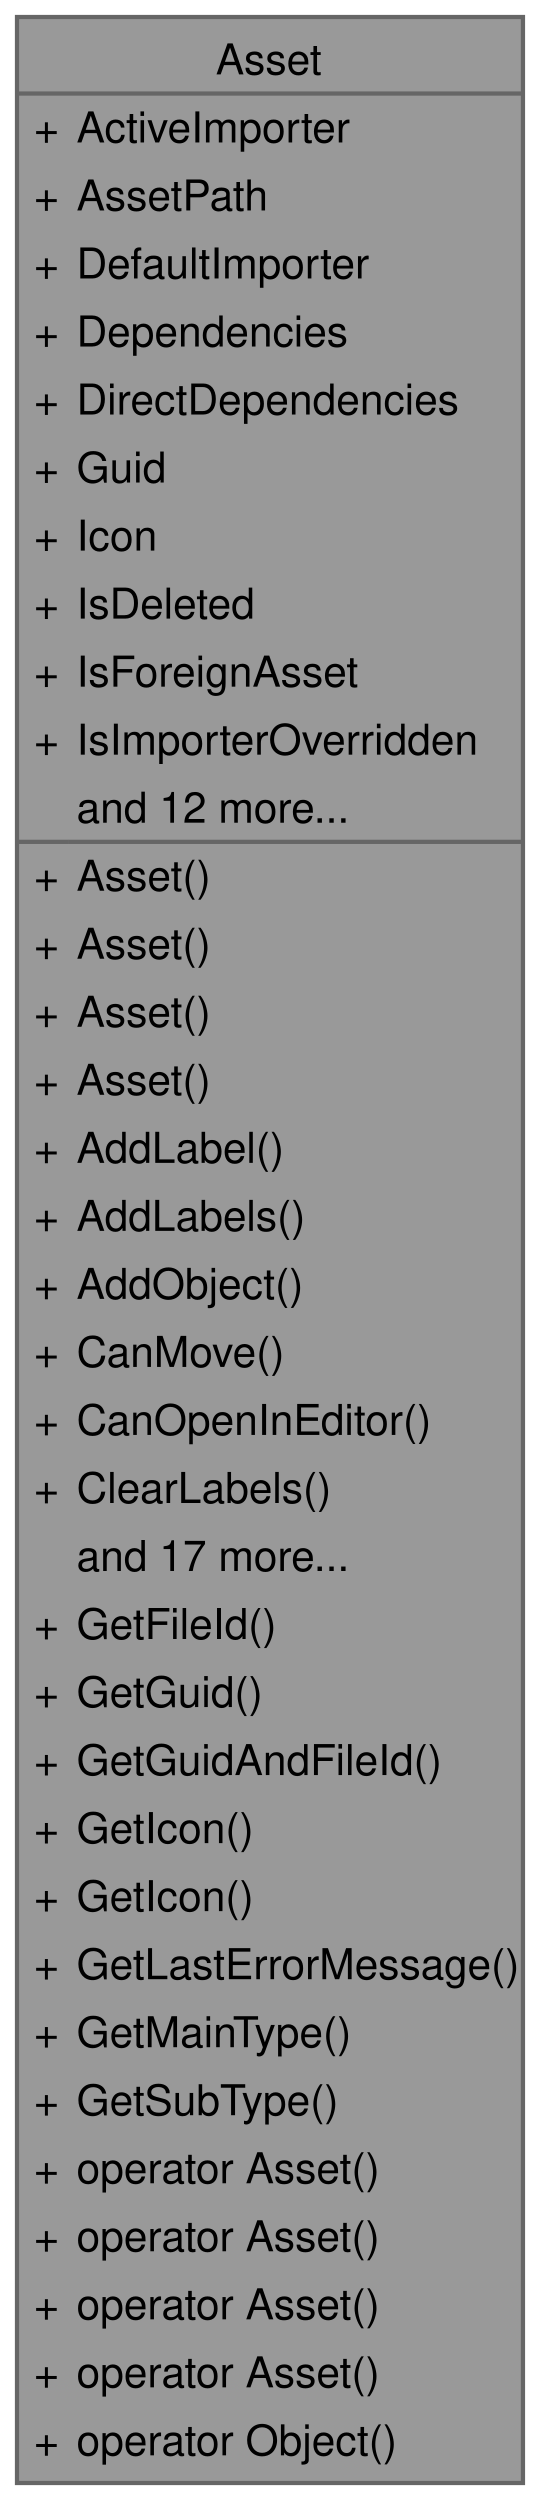
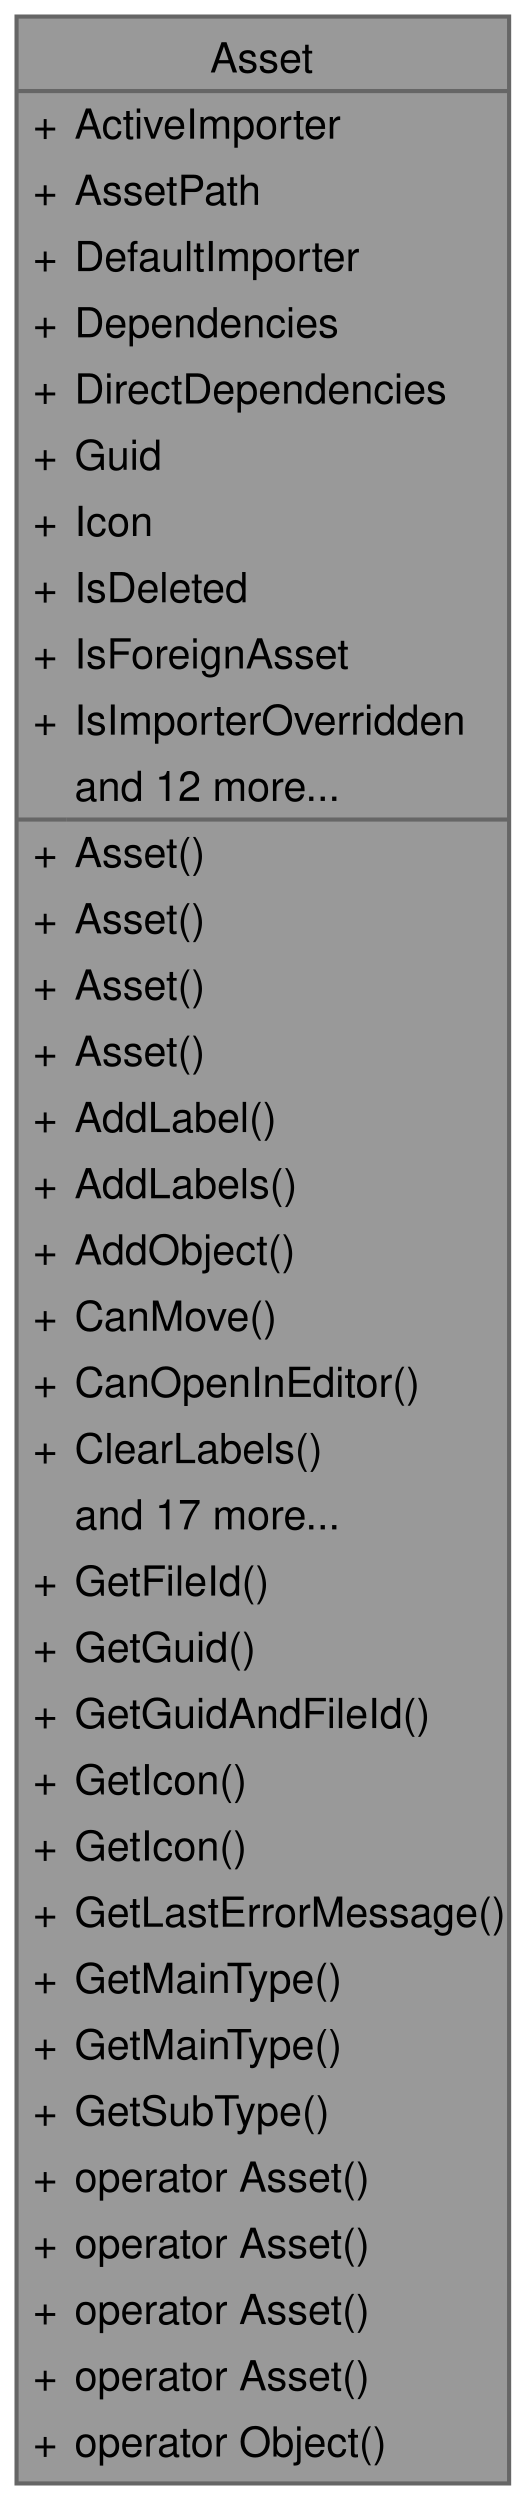
- <svg xmlns="http://www.w3.org/2000/svg" xmlns:xlink="http://www.w3.org/1999/xlink" width="127pt" height="588pt" viewBox="0.00 0.00 127.00 588.00">
-   <g id="graph0" class="graph" transform="scale(1 1) rotate(0) translate(4 584)">
+ <svg xmlns="http://www.w3.org/2000/svg" xmlns:xlink="http://www.w3.org/1999/xlink" width="127pt" height="604pt" viewBox="0.00 0.00 127.00 604.00">
+   <g id="graph0" class="graph" transform="scale(1 1) rotate(0) translate(4 600)">
    <g id="Node000001" class="node">
      <g id="a_Node000001">
        <a xlink:title="Replacement implementation for Unity's massive AssetDatabase class with a cleaner interface and more ...">
-           <polygon fill="#999999" stroke="none" points="119,-580 0,-580 0,0 119,0 119,-580" />
-           <text text-anchor="start" x="46.75" y="-566.5" font-family="Helvetica,sans-Serif" font-size="10.00">Asset</text>
+           <polygon fill="#999999" stroke="none" points="119,-596 0,-596 0,0 119,0 119,-596" />
+           <text text-anchor="start" x="46.75" y="-582.5" font-family="Helvetica,sans-Serif" font-size="10.00">Asset</text>
+           <text text-anchor="start" x="4" y="-566.5" font-family="Helvetica,sans-Serif" font-size="10.00">+</text>
+           <text text-anchor="start" x="14" y="-566.5" font-family="Helvetica,sans-Serif" font-size="10.00">ActiveImporter</text>
          <text text-anchor="start" x="4" y="-550.5" font-family="Helvetica,sans-Serif" font-size="10.00">+</text>
-           <text text-anchor="start" x="14" y="-550.5" font-family="Helvetica,sans-Serif" font-size="10.00">ActiveImporter</text>
+           <text text-anchor="start" x="14" y="-550.5" font-family="Helvetica,sans-Serif" font-size="10.00">AssetPath</text>
          <text text-anchor="start" x="4" y="-534.5" font-family="Helvetica,sans-Serif" font-size="10.00">+</text>
-           <text text-anchor="start" x="14" y="-534.5" font-family="Helvetica,sans-Serif" font-size="10.00">AssetPath</text>
+           <text text-anchor="start" x="14" y="-534.5" font-family="Helvetica,sans-Serif" font-size="10.00">DefaultImporter</text>
          <text text-anchor="start" x="4" y="-518.5" font-family="Helvetica,sans-Serif" font-size="10.00">+</text>
-           <text text-anchor="start" x="14" y="-518.5" font-family="Helvetica,sans-Serif" font-size="10.00">DefaultImporter</text>
+           <text text-anchor="start" x="14" y="-518.5" font-family="Helvetica,sans-Serif" font-size="10.00">Dependencies</text>
          <text text-anchor="start" x="4" y="-502.5" font-family="Helvetica,sans-Serif" font-size="10.00">+</text>
-           <text text-anchor="start" x="14" y="-502.5" font-family="Helvetica,sans-Serif" font-size="10.00">Dependencies</text>
+           <text text-anchor="start" x="14" y="-502.5" font-family="Helvetica,sans-Serif" font-size="10.00">DirectDependencies</text>
          <text text-anchor="start" x="4" y="-486.5" font-family="Helvetica,sans-Serif" font-size="10.00">+</text>
-           <text text-anchor="start" x="14" y="-486.5" font-family="Helvetica,sans-Serif" font-size="10.00">DirectDependencies</text>
+           <text text-anchor="start" x="14" y="-486.5" font-family="Helvetica,sans-Serif" font-size="10.00">Guid</text>
          <text text-anchor="start" x="4" y="-470.5" font-family="Helvetica,sans-Serif" font-size="10.00">+</text>
-           <text text-anchor="start" x="14" y="-470.5" font-family="Helvetica,sans-Serif" font-size="10.00">Guid</text>
+           <text text-anchor="start" x="14" y="-470.5" font-family="Helvetica,sans-Serif" font-size="10.00">Icon</text>
          <text text-anchor="start" x="4" y="-454.5" font-family="Helvetica,sans-Serif" font-size="10.00">+</text>
-           <text text-anchor="start" x="14" y="-454.5" font-family="Helvetica,sans-Serif" font-size="10.00">Icon</text>
+           <text text-anchor="start" x="14" y="-454.5" font-family="Helvetica,sans-Serif" font-size="10.00">IsDeleted</text>
          <text text-anchor="start" x="4" y="-438.5" font-family="Helvetica,sans-Serif" font-size="10.00">+</text>
-           <text text-anchor="start" x="14" y="-438.5" font-family="Helvetica,sans-Serif" font-size="10.00">IsDeleted</text>
+           <text text-anchor="start" x="14" y="-438.5" font-family="Helvetica,sans-Serif" font-size="10.00">IsForeignAsset</text>
          <text text-anchor="start" x="4" y="-422.5" font-family="Helvetica,sans-Serif" font-size="10.00">+</text>
-           <text text-anchor="start" x="14" y="-422.5" font-family="Helvetica,sans-Serif" font-size="10.00">IsForeignAsset</text>
-           <text text-anchor="start" x="4" y="-406.5" font-family="Helvetica,sans-Serif" font-size="10.00">+</text>
-           <text text-anchor="start" x="14" y="-406.5" font-family="Helvetica,sans-Serif" font-size="10.00">IsImporterOverridden</text>
-           <text text-anchor="start" x="14" y="-390.5" font-family="Helvetica,sans-Serif" font-size="10.00">and 12 more...</text>
+           <text text-anchor="start" x="14" y="-422.5" font-family="Helvetica,sans-Serif" font-size="10.00">IsImporterOverridden</text>
+           <text text-anchor="start" x="14" y="-406.5" font-family="Helvetica,sans-Serif" font-size="10.00">and 12 more...</text>
+           <text text-anchor="start" x="4" y="-390.5" font-family="Helvetica,sans-Serif" font-size="10.00">+</text>
+           <text text-anchor="start" x="14" y="-390.5" font-family="Helvetica,sans-Serif" font-size="10.00">Asset()</text>
          <text text-anchor="start" x="4" y="-374.5" font-family="Helvetica,sans-Serif" font-size="10.00">+</text>
          <text text-anchor="start" x="14" y="-374.5" font-family="Helvetica,sans-Serif" font-size="10.00">Asset()</text>
          <text text-anchor="start" x="4" y="-358.5" font-family="Helvetica,sans-Serif" font-size="10.00">+</text>
          <text text-anchor="start" x="14" y="-358.5" font-family="Helvetica,sans-Serif" font-size="10.00">Asset()</text>
          <text text-anchor="start" x="4" y="-342.5" font-family="Helvetica,sans-Serif" font-size="10.00">+</text>
          <text text-anchor="start" x="14" y="-342.5" font-family="Helvetica,sans-Serif" font-size="10.00">Asset()</text>
          <text text-anchor="start" x="4" y="-326.5" font-family="Helvetica,sans-Serif" font-size="10.00">+</text>
-           <text text-anchor="start" x="14" y="-326.5" font-family="Helvetica,sans-Serif" font-size="10.00">Asset()</text>
+           <text text-anchor="start" x="14" y="-326.5" font-family="Helvetica,sans-Serif" font-size="10.00">AddLabel()</text>
          <text text-anchor="start" x="4" y="-310.5" font-family="Helvetica,sans-Serif" font-size="10.00">+</text>
-           <text text-anchor="start" x="14" y="-310.5" font-family="Helvetica,sans-Serif" font-size="10.00">AddLabel()</text>
+           <text text-anchor="start" x="14" y="-310.5" font-family="Helvetica,sans-Serif" font-size="10.00">AddLabels()</text>
          <text text-anchor="start" x="4" y="-294.5" font-family="Helvetica,sans-Serif" font-size="10.00">+</text>
-           <text text-anchor="start" x="14" y="-294.5" font-family="Helvetica,sans-Serif" font-size="10.00">AddLabels()</text>
+           <text text-anchor="start" x="14" y="-294.5" font-family="Helvetica,sans-Serif" font-size="10.00">AddObject()</text>
          <text text-anchor="start" x="4" y="-278.5" font-family="Helvetica,sans-Serif" font-size="10.00">+</text>
-           <text text-anchor="start" x="14" y="-278.5" font-family="Helvetica,sans-Serif" font-size="10.00">AddObject()</text>
+           <text text-anchor="start" x="14" y="-278.5" font-family="Helvetica,sans-Serif" font-size="10.00">CanMove()</text>
          <text text-anchor="start" x="4" y="-262.5" font-family="Helvetica,sans-Serif" font-size="10.00">+</text>
-           <text text-anchor="start" x="14" y="-262.5" font-family="Helvetica,sans-Serif" font-size="10.00">CanMove()</text>
+           <text text-anchor="start" x="14" y="-262.5" font-family="Helvetica,sans-Serif" font-size="10.00">CanOpenInEditor()</text>
          <text text-anchor="start" x="4" y="-246.5" font-family="Helvetica,sans-Serif" font-size="10.00">+</text>
-           <text text-anchor="start" x="14" y="-246.5" font-family="Helvetica,sans-Serif" font-size="10.00">CanOpenInEditor()</text>
-           <text text-anchor="start" x="4" y="-230.5" font-family="Helvetica,sans-Serif" font-size="10.00">+</text>
-           <text text-anchor="start" x="14" y="-230.5" font-family="Helvetica,sans-Serif" font-size="10.00">ClearLabels()</text>
-           <text text-anchor="start" x="14" y="-214.5" font-family="Helvetica,sans-Serif" font-size="10.00">and 17 more...</text>
+           <text text-anchor="start" x="14" y="-246.5" font-family="Helvetica,sans-Serif" font-size="10.00">ClearLabels()</text>
+           <text text-anchor="start" x="14" y="-230.5" font-family="Helvetica,sans-Serif" font-size="10.00">and 17 more...</text>
+           <text text-anchor="start" x="4" y="-214.5" font-family="Helvetica,sans-Serif" font-size="10.00">+</text>
+           <text text-anchor="start" x="14" y="-214.5" font-family="Helvetica,sans-Serif" font-size="10.00">GetFileId()</text>
          <text text-anchor="start" x="4" y="-198.5" font-family="Helvetica,sans-Serif" font-size="10.00">+</text>
-           <text text-anchor="start" x="14" y="-198.5" font-family="Helvetica,sans-Serif" font-size="10.00">GetFileId()</text>
+           <text text-anchor="start" x="14" y="-198.5" font-family="Helvetica,sans-Serif" font-size="10.00">GetGuid()</text>
          <text text-anchor="start" x="4" y="-182.5" font-family="Helvetica,sans-Serif" font-size="10.00">+</text>
-           <text text-anchor="start" x="14" y="-182.5" font-family="Helvetica,sans-Serif" font-size="10.00">GetGuid()</text>
+           <text text-anchor="start" x="14" y="-182.5" font-family="Helvetica,sans-Serif" font-size="10.00">GetGuidAndFileId()</text>
          <text text-anchor="start" x="4" y="-166.5" font-family="Helvetica,sans-Serif" font-size="10.00">+</text>
-           <text text-anchor="start" x="14" y="-166.5" font-family="Helvetica,sans-Serif" font-size="10.00">GetGuidAndFileId()</text>
+           <text text-anchor="start" x="14" y="-166.5" font-family="Helvetica,sans-Serif" font-size="10.00">GetIcon()</text>
          <text text-anchor="start" x="4" y="-150.5" font-family="Helvetica,sans-Serif" font-size="10.00">+</text>
          <text text-anchor="start" x="14" y="-150.5" font-family="Helvetica,sans-Serif" font-size="10.00">GetIcon()</text>
          <text text-anchor="start" x="4" y="-134.5" font-family="Helvetica,sans-Serif" font-size="10.00">+</text>
-           <text text-anchor="start" x="14" y="-134.5" font-family="Helvetica,sans-Serif" font-size="10.00">GetIcon()</text>
+           <text text-anchor="start" x="14" y="-134.5" font-family="Helvetica,sans-Serif" font-size="10.00">GetLastErrorMessage()</text>
          <text text-anchor="start" x="4" y="-118.5" font-family="Helvetica,sans-Serif" font-size="10.00">+</text>
-           <text text-anchor="start" x="14" y="-118.5" font-family="Helvetica,sans-Serif" font-size="10.00">GetLastErrorMessage()</text>
+           <text text-anchor="start" x="14" y="-118.5" font-family="Helvetica,sans-Serif" font-size="10.00">GetMainType()</text>
          <text text-anchor="start" x="4" y="-102.5" font-family="Helvetica,sans-Serif" font-size="10.00">+</text>
          <text text-anchor="start" x="14" y="-102.5" font-family="Helvetica,sans-Serif" font-size="10.00">GetMainType()</text>
          <text text-anchor="start" x="4" y="-86.5" font-family="Helvetica,sans-Serif" font-size="10.00">+</text>
          <text text-anchor="start" x="14" y="-86.5" font-family="Helvetica,sans-Serif" font-size="10.00">GetSubType()</text>
          <text text-anchor="start" x="4" y="-70.5" font-family="Helvetica,sans-Serif" font-size="10.00">+</text>
          <text text-anchor="start" x="14" y="-70.5" font-family="Helvetica,sans-Serif" font-size="10.00">operator Asset()</text>
          <text text-anchor="start" x="4" y="-54.5" font-family="Helvetica,sans-Serif" font-size="10.00">+</text>
          <text text-anchor="start" x="14" y="-54.5" font-family="Helvetica,sans-Serif" font-size="10.00">operator Asset()</text>
          <text text-anchor="start" x="4" y="-38.5" font-family="Helvetica,sans-Serif" font-size="10.00">+</text>
          <text text-anchor="start" x="14" y="-38.5" font-family="Helvetica,sans-Serif" font-size="10.00">operator Asset()</text>
          <text text-anchor="start" x="4" y="-22.5" font-family="Helvetica,sans-Serif" font-size="10.00">+</text>
          <text text-anchor="start" x="14" y="-22.5" font-family="Helvetica,sans-Serif" font-size="10.00">operator Asset()</text>
          <text text-anchor="start" x="4" y="-6.5" font-family="Helvetica,sans-Serif" font-size="10.00">+</text>
          <text text-anchor="start" x="14" y="-6.5" font-family="Helvetica,sans-Serif" font-size="10.00">operator Object()</text>
-           <polygon fill="#666666" stroke="#666666" points="0,-562 0,-562 119,-562 119,-562 0,-562" />
-           <polygon fill="#666666" stroke="#666666" points="0,-386 0,-386 12,-386 12,-386 0,-386" />
-           <polygon fill="#666666" stroke="#666666" points="12,-386 12,-386 119,-386 119,-386 12,-386" />
-           <polygon fill="none" stroke="#666666" points="0,0 0,-580 119,-580 119,0 0,0" />
+           <polygon fill="#666666" stroke="#666666" points="0,-578 0,-578 119,-578 119,-578 0,-578" />
+           <polygon fill="#666666" stroke="#666666" points="0,-402 0,-402 12,-402 12,-402 0,-402" />
+           <polygon fill="#666666" stroke="#666666" points="12,-402 12,-402 119,-402 119,-402 12,-402" />
+           <polygon fill="none" stroke="#666666" points="0,0 0,-596 119,-596 119,0 0,0" />
        </a>
      </g>
    </g>
  </g>
</svg>
